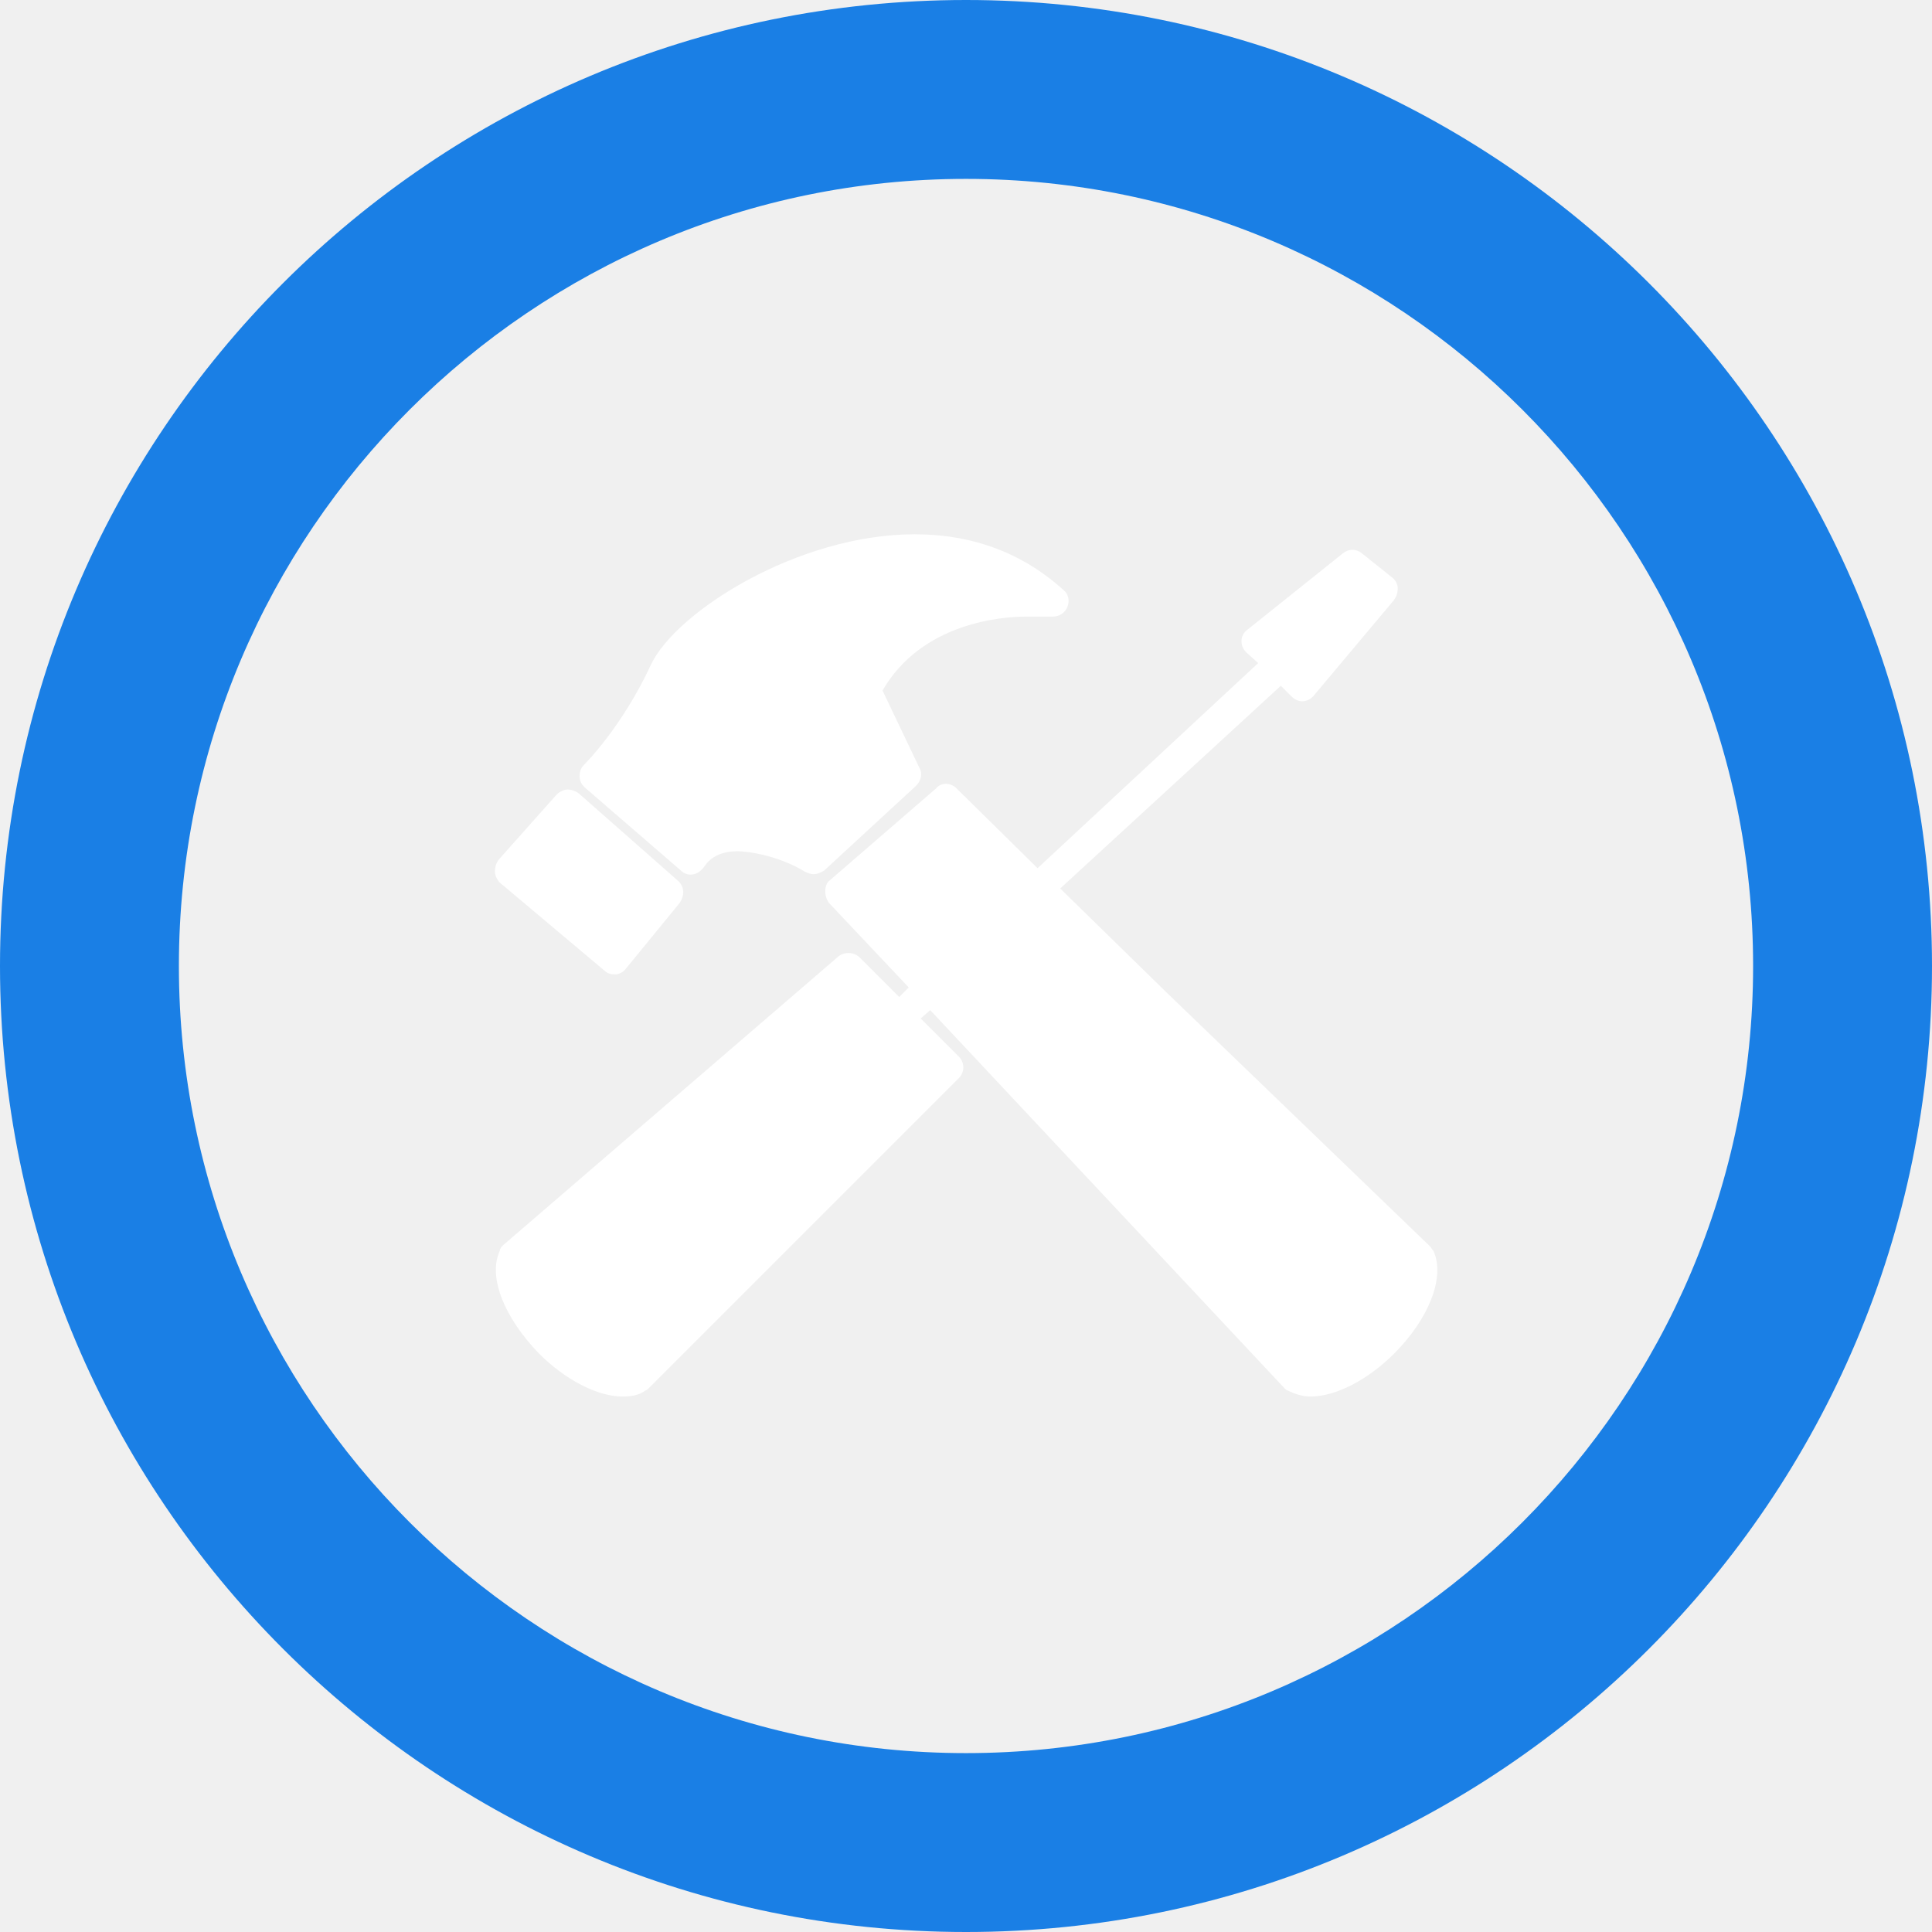
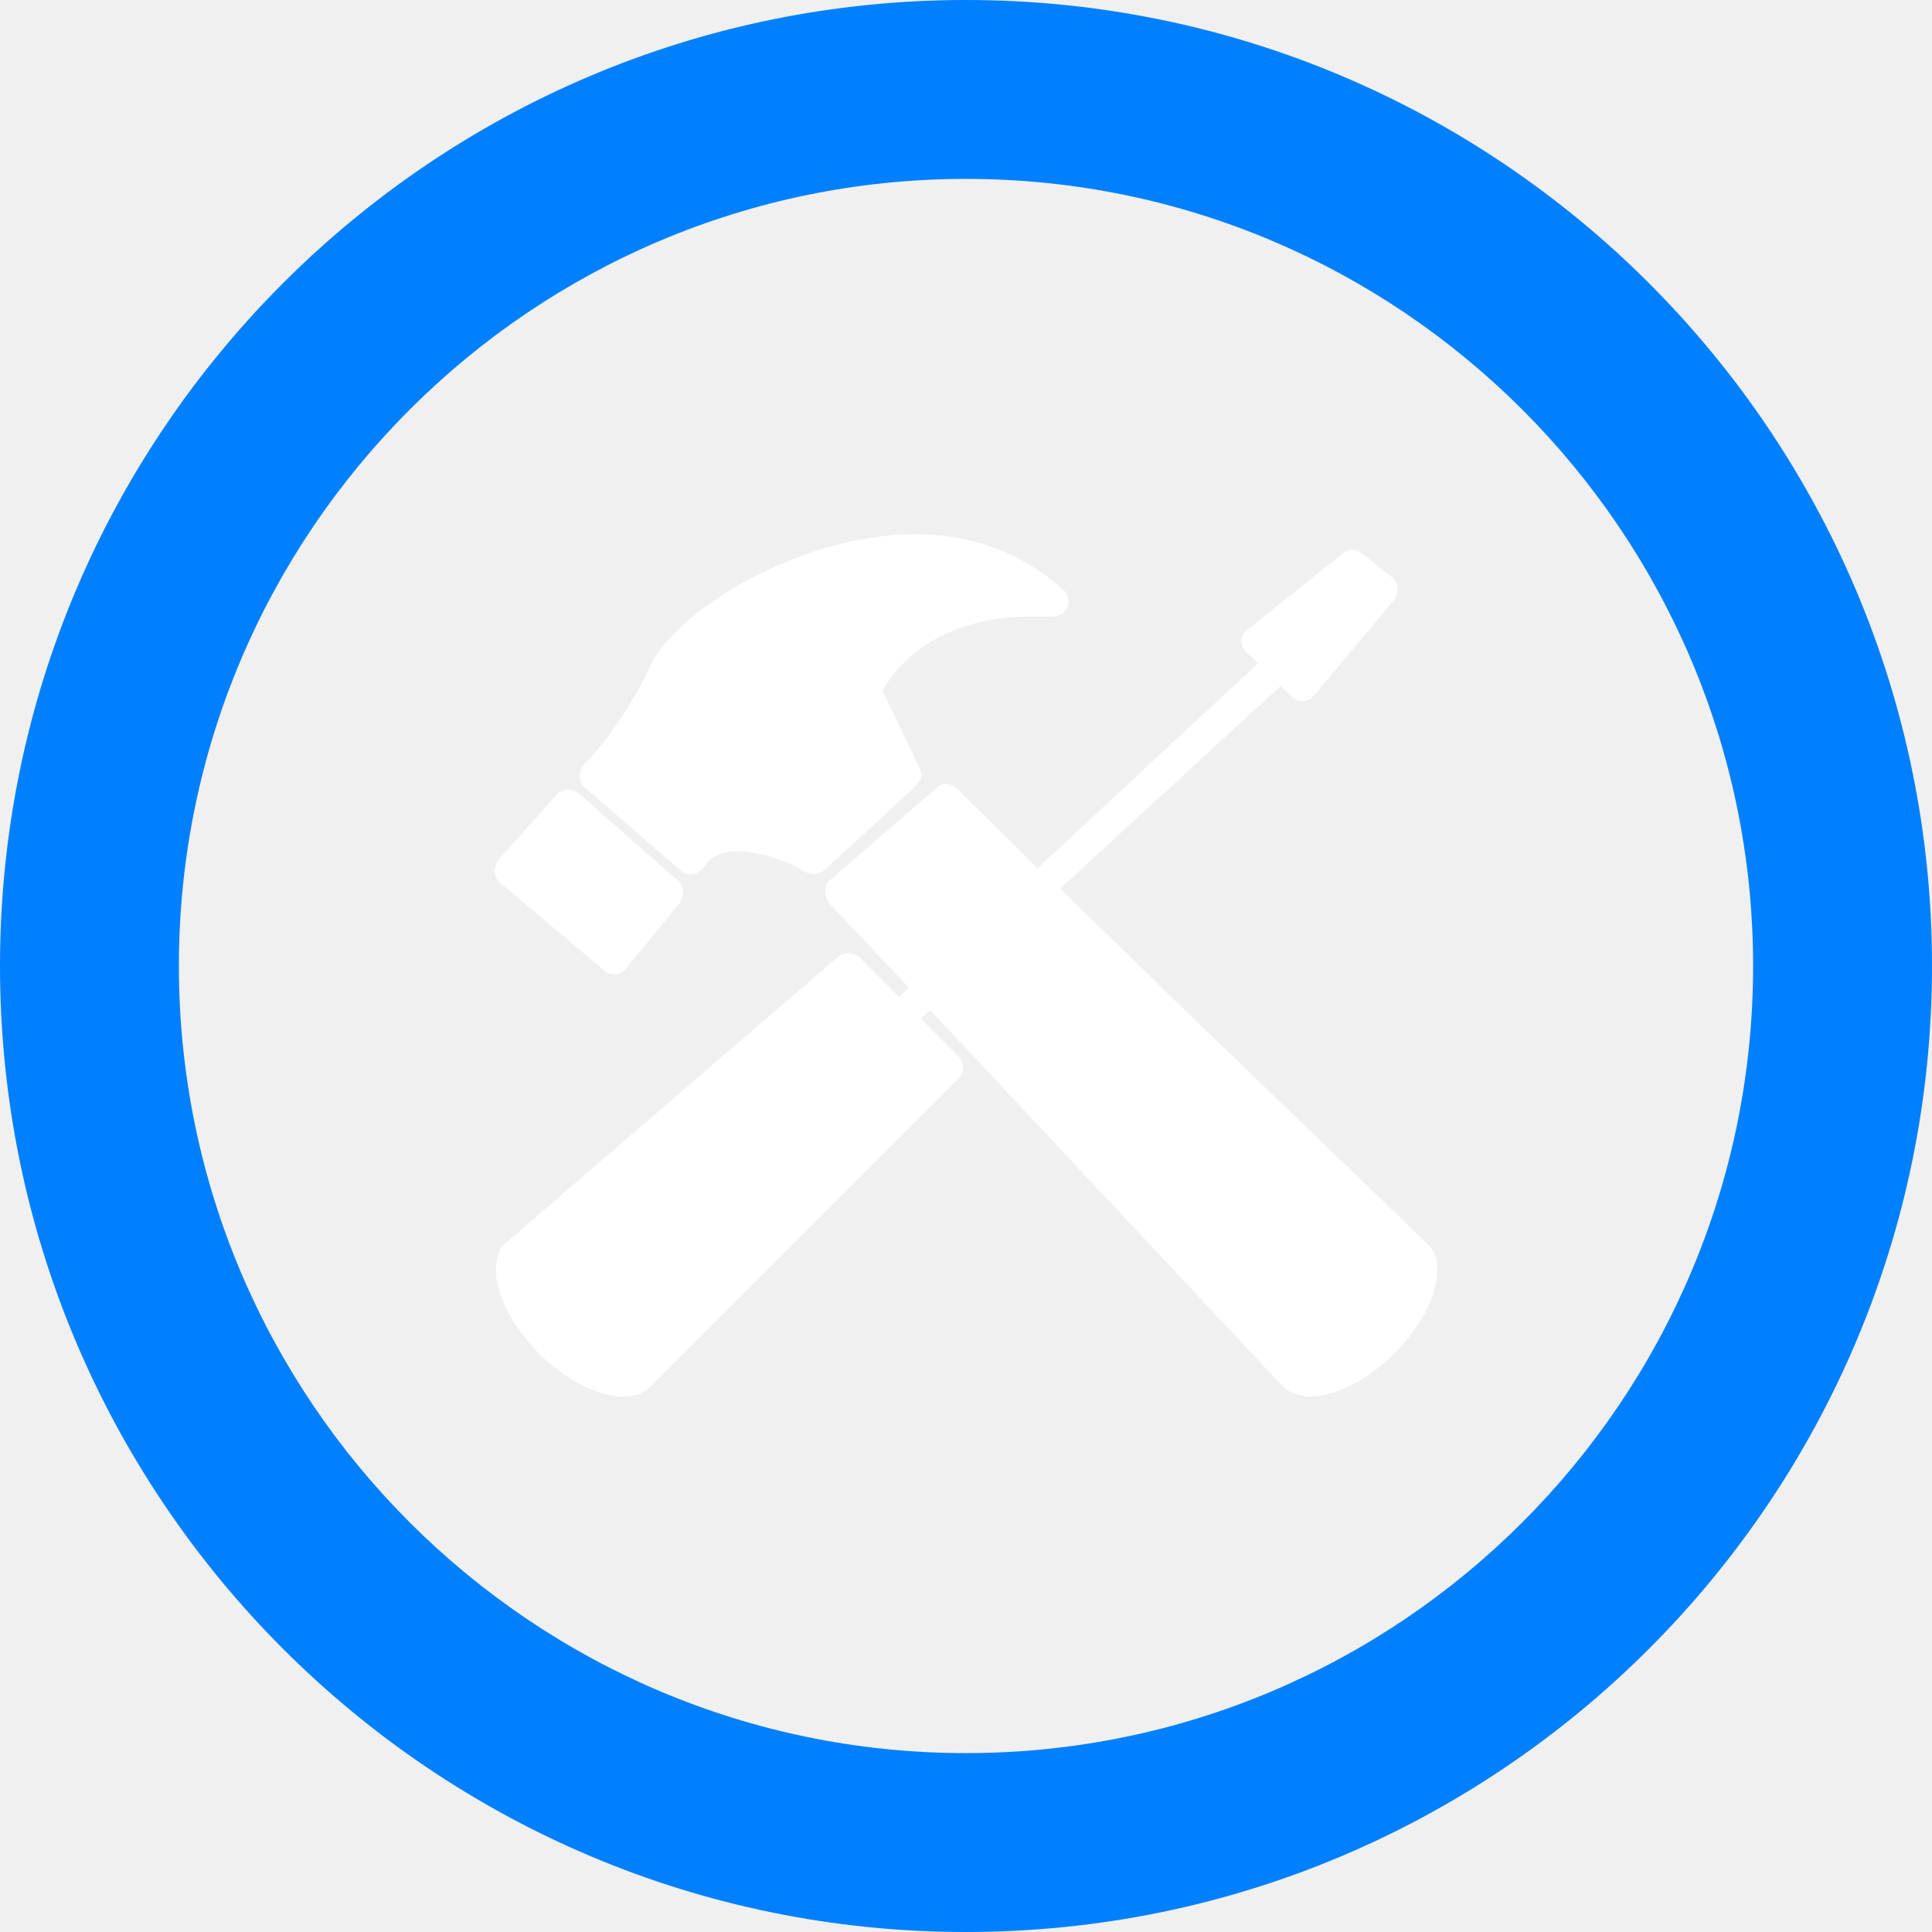
<svg xmlns="http://www.w3.org/2000/svg" version="1.1" id="Layer_1" x="0px" y="0px" viewBox="0 0 162 162" style="enable-background:new 0 0 162 162;" xml:space="preserve">
  <g>
    <path fill="#ffffff" d="M86.1,51.7c0.3,0,0.4,0,0.6,0h1.6c0.5,0,1-0.3,1.2-0.8s0.1-1.1-0.3-1.4c-3.4-3.1-7.6-4.7-12.5-4.7   c-9.8,0-20,6.5-22.1,10.9c-2.4,5.2-5.5,8.3-5.6,8.4c-0.3,0.3-0.4,0.6-0.4,1c0,0.4,0.2,0.7,0.4,0.9l8.1,7c0.3,0.3,0.7,0.4,1.1,0.3   c0.4-0.1,0.7-0.4,0.9-0.7c0.1-0.1,0.8-1.4,3.2-1.2c3.1,0.3,5.2,1.7,5.2,1.7c0.2,0.1,0.5,0.2,0.7,0.2c0.3,0,0.6-0.1,0.9-0.3l7.7-7.1   c0.4-0.4,0.6-1,0.3-1.5L74,57.9C77.3,52.2,84,51.7,86.1,51.7z" />
    <path fill="#ffffff" d="M50.7,81.4c0.2,0.2,0.5,0.3,0.8,0.3c0,0,0.1,0,0.1,0c0.3,0,0.7-0.2,0.9-0.5l4.5-5.5c0.4-0.6,0.4-1.3-0.1-1.8   l-8.4-7.4c-0.3-0.2-0.6-0.3-0.9-0.3c-0.3,0-0.7,0.2-0.9,0.4l-4.9,5.5c-0.2,0.3-0.3,0.6-0.3,1c0,0.3,0.2,0.7,0.4,0.9L50.7,81.4z" />
    <path fill="#ffffff" d="M119.9,104.5l-22-21.2l-9-8.8l18.5-17l0.9,0.9c0.3,0.3,0.6,0.4,0.9,0.4h0c0.4,0,0.7-0.2,0.9-0.4l6.8-8.1   c0.2-0.3,0.3-0.6,0.3-1c0-0.3-0.2-0.7-0.5-0.9l-2.5-2c-0.5-0.4-1.1-0.4-1.6,0l-8,6.4c-0.3,0.2-0.5,0.6-0.5,0.9c0,0.4,0.1,0.7,0.4,1   l1,0.9L87,72.8l-6.8-6.7c-0.5-0.5-1.3-0.5-1.7,0l-8.9,7.7c-0.3,0.2-0.4,0.6-0.4,0.9c0,0.4,0.1,0.7,0.3,1l6.7,7.1l-0.8,0.8l-3.3-3.3   c-0.5-0.5-1.3-0.5-1.8-0.1l-28.1,24.2c-0.1,0.1-0.3,0.3-0.3,0.5c-1,2.2,0.4,5.6,3.3,8.6c2.2,2.2,4.9,3.6,7,3.6   c0.7,0,1.4-0.1,1.9-0.5c0.1,0,0.2-0.1,0.3-0.2l26-26c0.5-0.5,0.5-1.3,0-1.8l-3.2-3.2l0.8-0.7l29.7,31.7c0.1,0.1,0.2,0.2,0.3,0.2   c0.6,0.3,1.2,0.5,1.9,0.5c2.1,0,4.8-1.4,7-3.6c2.9-2.9,4.3-6.4,3.3-8.6C120.1,104.8,120,104.6,119.9,104.5z" />
  </g>
  <g>
-     <path fill="#1a7fe5" d="M81,15c36.4,0,66,29.6,66,66s-29.6,66-66,66s-66-29.6-66-66S44.6,15,81,15 M81,0C36.3,0,0,36.3,0,81   s36.3,81,81,81s81-36.3,81-81S125.7,0,81,0L81,0z" />
+     <path fill="#0080ff" d="M81,15c36.4,0,66,29.6,66,66s-29.6,66-66,66s-66-29.6-66-66S44.6,15,81,15 M81,0C36.3,0,0,36.3,0,81   s36.3,81,81,81s81-36.3,81-81S125.7,0,81,0L81,0z" />
  </g>
</svg>
